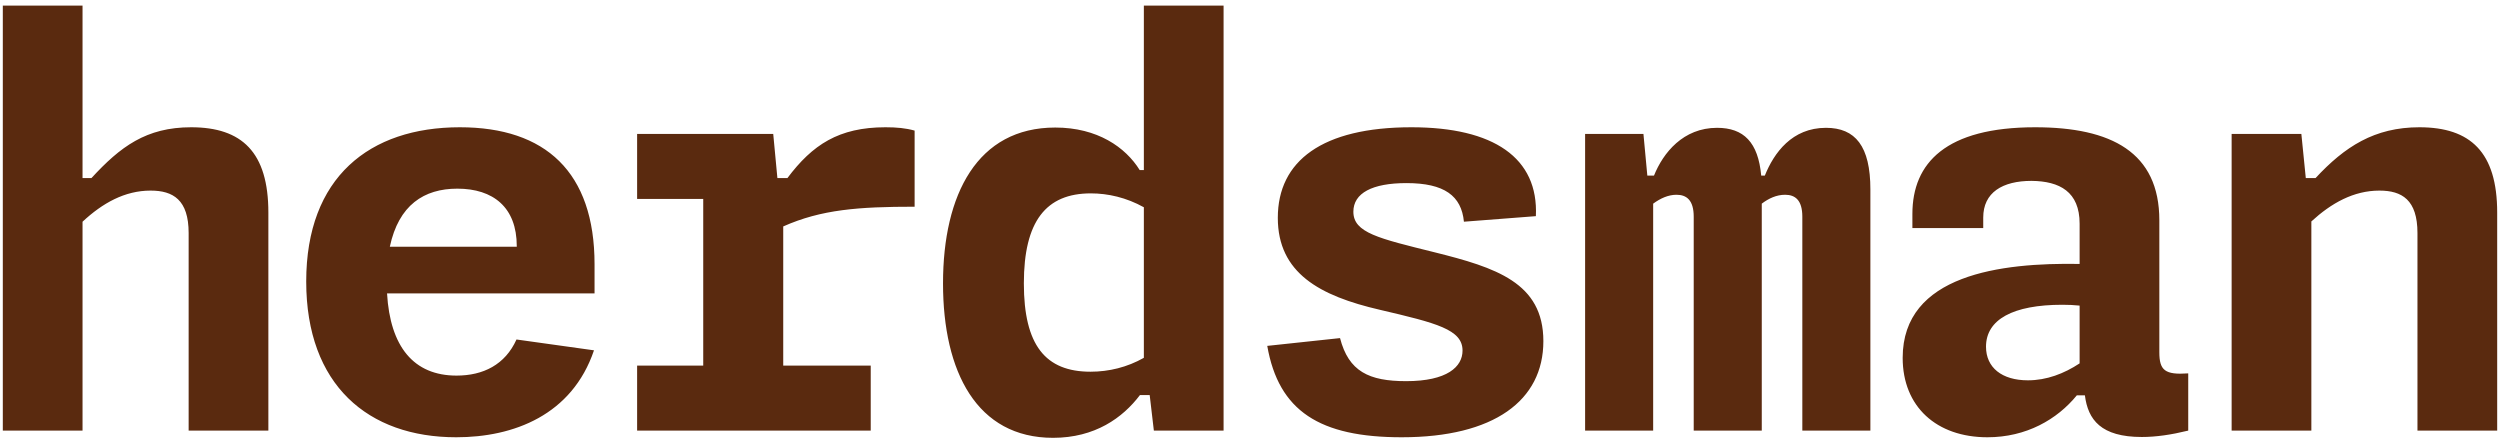
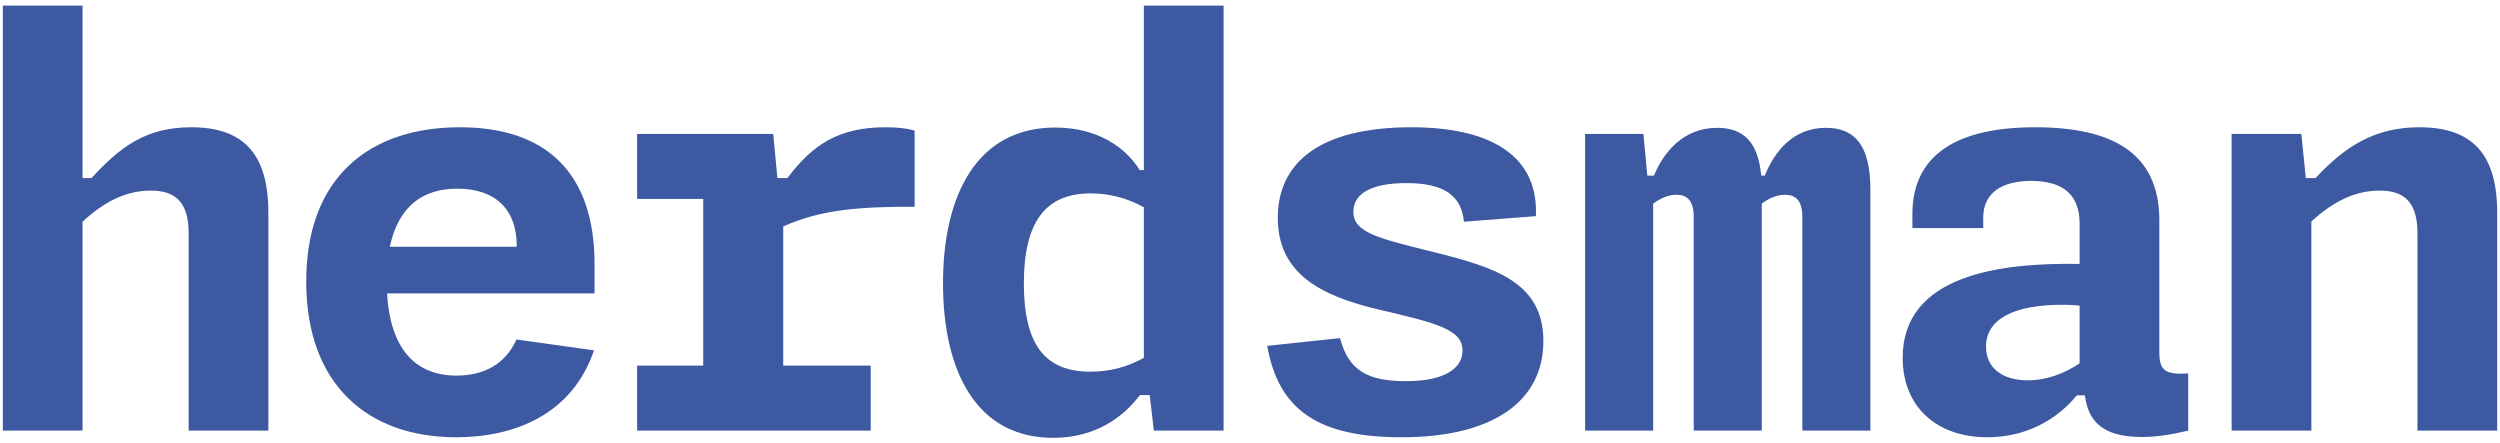
<svg xmlns="http://www.w3.org/2000/svg" width="288" height="51" viewBox="606 755 288 51" version="1.1" id="svg39" xml:space="preserve">
  <defs id="defs39" />
-   <path d="m 615.508,804.605 v -24.064 c 2.304,-2.144 4.864,-3.584 7.84,-3.584 2.592,0 4.384,1.056 4.384,4.896 v 22.752 h 9.184 v -25.12 c 0,-6.944 -3.04,-9.824 -8.896,-9.824 -5.184,0 -8.16,2.24 -11.488,5.856 h -1.024 v -19.872 h -9.184 v 48.96 z m 25.768,-17.184 c 0,11.936 7.136,17.952 17.28,17.952 6.624,0 13.344,-2.56 15.872,-10.016 l -8.928,-1.248 c -1.312,2.912 -3.84,4.16 -6.912,4.16 -4.928,0 -7.648,-3.328 -8,-9.472 h 23.904 v -3.36 c 0,-10.624 -5.664,-15.776 -15.52,-15.776 -10.4,0 -17.696,5.76 -17.696,17.76 z m 9.632,-4 c 1.024,-4.8 3.936,-6.688 7.776,-6.688 4.128,0 6.848,2.144 6.848,6.624 v 0.064 z m 44.168,-12.992 h -15.68 v 7.488 h 7.616 v 19.2 h -7.616 v 7.488 h 26.912 v -7.488 h -10.08 v -16.032 c 4.384,-1.952 8.672,-2.272 15.136,-2.272 v -8.768 c -1.024,-0.288 -2.08,-0.384 -3.36,-0.384 -5.376,0 -8.416,2.016 -11.296,5.856 h -1.152 z m 19.56,17.216 c 0,10.208 3.904,17.792 12.672,17.792 4.832,0 8.032,-2.304 10.016,-4.928 h 1.12 l 0.48,4.096 h 8.032 v -48.96 h -9.184 v 18.944 h -0.48 c -1.632,-2.624 -4.864,-4.896 -9.728,-4.896 -8.96,0 -12.928,7.68 -12.928,17.952 z m 9.312,0 c 0,-7.168 2.56,-10.368 7.712,-10.368 1.984,0 4.096,0.48 6.112,1.6 v 17.344 c -1.92,1.088 -4.032,1.6 -6.144,1.6 -5.184,0 -7.68,-3.04 -7.68,-10.176 z m 44.648,-17.984 c -10.272,0 -15.392,3.872 -15.392,10.432 0,6.368 4.832,8.992 11.744,10.592 6.56,1.536 9.536,2.272 9.536,4.704 0,1.856 -1.76,3.52 -6.496,3.52 -4.288,0 -6.624,-1.12 -7.616,-4.96 l -8.384,0.896 c 1.312,7.52 6.048,10.528 15.488,10.528 10.624,0 16.32,-4.224 16.32,-11.072 0,-6.752 -5.504,-8.48 -12.544,-10.24 -6.432,-1.6 -9.344,-2.24 -9.344,-4.672 0,-2.144 2.176,-3.296 6.112,-3.296 4.384,0 6.336,1.472 6.624,4.448 l 8.288,-0.64 c 0.32,-6.72 -4.864,-10.24 -14.336,-10.24 z m 40.36,34.944 v -26.144 c 0.8,-0.608 1.696,-1.024 2.688,-1.024 1.152,0 1.984,0.608 1.984,2.528 v 24.64 h 7.84 v -27.776 c 0,-4.992 -1.728,-7.104 -5.12,-7.104 -3.904,0 -5.984,2.88 -7.04,5.504 h -0.416 c -0.352,-3.84 -2.016,-5.504 -5.088,-5.504 -3.904,0 -6.208,2.88 -7.264,5.504 h -0.768 l -0.448,-4.8 h -6.72 v 34.176 h 7.84 v -26.144 c 0.832,-0.608 1.728,-1.024 2.688,-1.024 1.152,0 1.984,0.608 1.984,2.528 v 24.64 z m 31.496,-34.944 c -10.272,0 -14.144,4.096 -14.144,9.984 v 1.632 h 8.16 v -1.216 c 0,-2.88 2.208,-4.224 5.568,-4.224 3.232,0.032 5.536,1.248 5.536,4.928 v 4.64 c -9.056,-0.16 -20.384,1.216 -20.384,10.816 0,5.632 3.904,9.152 9.76,9.152 4.48,0 8.032,-2.048 10.304,-4.832 h 0.928 c 0.352,2.816 1.856,4.8 6.56,4.8 1.632,0 3.392,-0.256 5.344,-0.736 v -6.592 c -2.688,0.192 -3.328,-0.352 -3.328,-2.432 v -15.2 c 0,-7.84 -5.536,-10.72 -14.304,-10.72 z m -5.664,25.28 c 0,-3.136 3.104,-4.832 8.8,-4.832 0.704,0 1.344,0.032 1.984,0.096 v 6.656 c -1.792,1.184 -3.808,1.952 -5.952,1.952 -3.008,0 -4.832,-1.472 -4.832,-3.872 z m 58.888,9.664 v -25.12 c 0,-6.944 -3.072,-9.824 -8.96,-9.824 -5.184,0 -8.608,2.24 -11.968,5.856 h -1.12 l -0.512,-5.088 h -8.032 v 34.176 h 9.184 v -24.096 c 2.304,-2.112 4.864,-3.552 7.84,-3.552 2.592,0 4.384,1.056 4.384,4.896 v 22.752 z" id="text25" style="font-weight:700;font-size:64px;font-family:'Monaspace Neon', MonaspaceNeon, 'DejaVu Sans Mono', monospace;letter-spacing:-3;fill:#5a2a0f" aria-label="herdsman" />
+   <path d="m 615.508,804.605 v -24.064 c 2.304,-2.144 4.864,-3.584 7.84,-3.584 2.592,0 4.384,1.056 4.384,4.896 v 22.752 h 9.184 v -25.12 c 0,-6.944 -3.04,-9.824 -8.896,-9.824 -5.184,0 -8.16,2.24 -11.488,5.856 h -1.024 v -19.872 h -9.184 v 48.96 z m 25.768,-17.184 c 0,11.936 7.136,17.952 17.28,17.952 6.624,0 13.344,-2.56 15.872,-10.016 l -8.928,-1.248 c -1.312,2.912 -3.84,4.16 -6.912,4.16 -4.928,0 -7.648,-3.328 -8,-9.472 h 23.904 v -3.36 c 0,-10.624 -5.664,-15.776 -15.52,-15.776 -10.4,0 -17.696,5.76 -17.696,17.76 z m 9.632,-4 c 1.024,-4.8 3.936,-6.688 7.776,-6.688 4.128,0 6.848,2.144 6.848,6.624 v 0.064 z m 44.168,-12.992 h -15.68 v 7.488 h 7.616 v 19.2 h -7.616 v 7.488 h 26.912 v -7.488 h -10.08 v -16.032 c 4.384,-1.952 8.672,-2.272 15.136,-2.272 v -8.768 c -1.024,-0.288 -2.08,-0.384 -3.36,-0.384 -5.376,0 -8.416,2.016 -11.296,5.856 h -1.152 z m 19.56,17.216 c 0,10.208 3.904,17.792 12.672,17.792 4.832,0 8.032,-2.304 10.016,-4.928 h 1.12 l 0.48,4.096 h 8.032 v -48.96 h -9.184 v 18.944 h -0.48 c -1.632,-2.624 -4.864,-4.896 -9.728,-4.896 -8.96,0 -12.928,7.68 -12.928,17.952 z m 9.312,0 c 0,-7.168 2.56,-10.368 7.712,-10.368 1.984,0 4.096,0.48 6.112,1.6 v 17.344 c -1.92,1.088 -4.032,1.6 -6.144,1.6 -5.184,0 -7.68,-3.04 -7.68,-10.176 z m 44.648,-17.984 c -10.272,0 -15.392,3.872 -15.392,10.432 0,6.368 4.832,8.992 11.744,10.592 6.56,1.536 9.536,2.272 9.536,4.704 0,1.856 -1.76,3.52 -6.496,3.52 -4.288,0 -6.624,-1.12 -7.616,-4.96 l -8.384,0.896 c 1.312,7.52 6.048,10.528 15.488,10.528 10.624,0 16.32,-4.224 16.32,-11.072 0,-6.752 -5.504,-8.48 -12.544,-10.24 -6.432,-1.6 -9.344,-2.24 -9.344,-4.672 0,-2.144 2.176,-3.296 6.112,-3.296 4.384,0 6.336,1.472 6.624,4.448 l 8.288,-0.64 c 0.32,-6.72 -4.864,-10.24 -14.336,-10.24 z m 40.36,34.944 v -26.144 c 0.8,-0.608 1.696,-1.024 2.688,-1.024 1.152,0 1.984,0.608 1.984,2.528 v 24.64 h 7.84 v -27.776 c 0,-4.992 -1.728,-7.104 -5.12,-7.104 -3.904,0 -5.984,2.88 -7.04,5.504 h -0.416 c -0.352,-3.84 -2.016,-5.504 -5.088,-5.504 -3.904,0 -6.208,2.88 -7.264,5.504 h -0.768 l -0.448,-4.8 h -6.72 v 34.176 h 7.84 v -26.144 c 0.832,-0.608 1.728,-1.024 2.688,-1.024 1.152,0 1.984,0.608 1.984,2.528 v 24.64 z m 31.496,-34.944 c -10.272,0 -14.144,4.096 -14.144,9.984 v 1.632 h 8.16 v -1.216 c 0,-2.88 2.208,-4.224 5.568,-4.224 3.232,0.032 5.536,1.248 5.536,4.928 v 4.64 c -9.056,-0.16 -20.384,1.216 -20.384,10.816 0,5.632 3.904,9.152 9.76,9.152 4.48,0 8.032,-2.048 10.304,-4.832 h 0.928 c 0.352,2.816 1.856,4.8 6.56,4.8 1.632,0 3.392,-0.256 5.344,-0.736 v -6.592 c -2.688,0.192 -3.328,-0.352 -3.328,-2.432 v -15.2 c 0,-7.84 -5.536,-10.72 -14.304,-10.72 z m -5.664,25.28 c 0,-3.136 3.104,-4.832 8.8,-4.832 0.704,0 1.344,0.032 1.984,0.096 v 6.656 c -1.792,1.184 -3.808,1.952 -5.952,1.952 -3.008,0 -4.832,-1.472 -4.832,-3.872 z m 58.888,9.664 v -25.12 c 0,-6.944 -3.072,-9.824 -8.96,-9.824 -5.184,0 -8.608,2.24 -11.968,5.856 h -1.12 l -0.512,-5.088 h -8.032 v 34.176 h 9.184 v -24.096 c 2.304,-2.112 4.864,-3.552 7.84,-3.552 2.592,0 4.384,1.056 4.384,4.896 v 22.752 z" id="text25" style="font-weight:700;font-size:64px;font-family:'Monaspace Neon', MonaspaceNeon, 'DejaVu Sans Mono', monospace;letter-spacing:-3;fill:#3d59a1" aria-label="herdsman" />
</svg>
